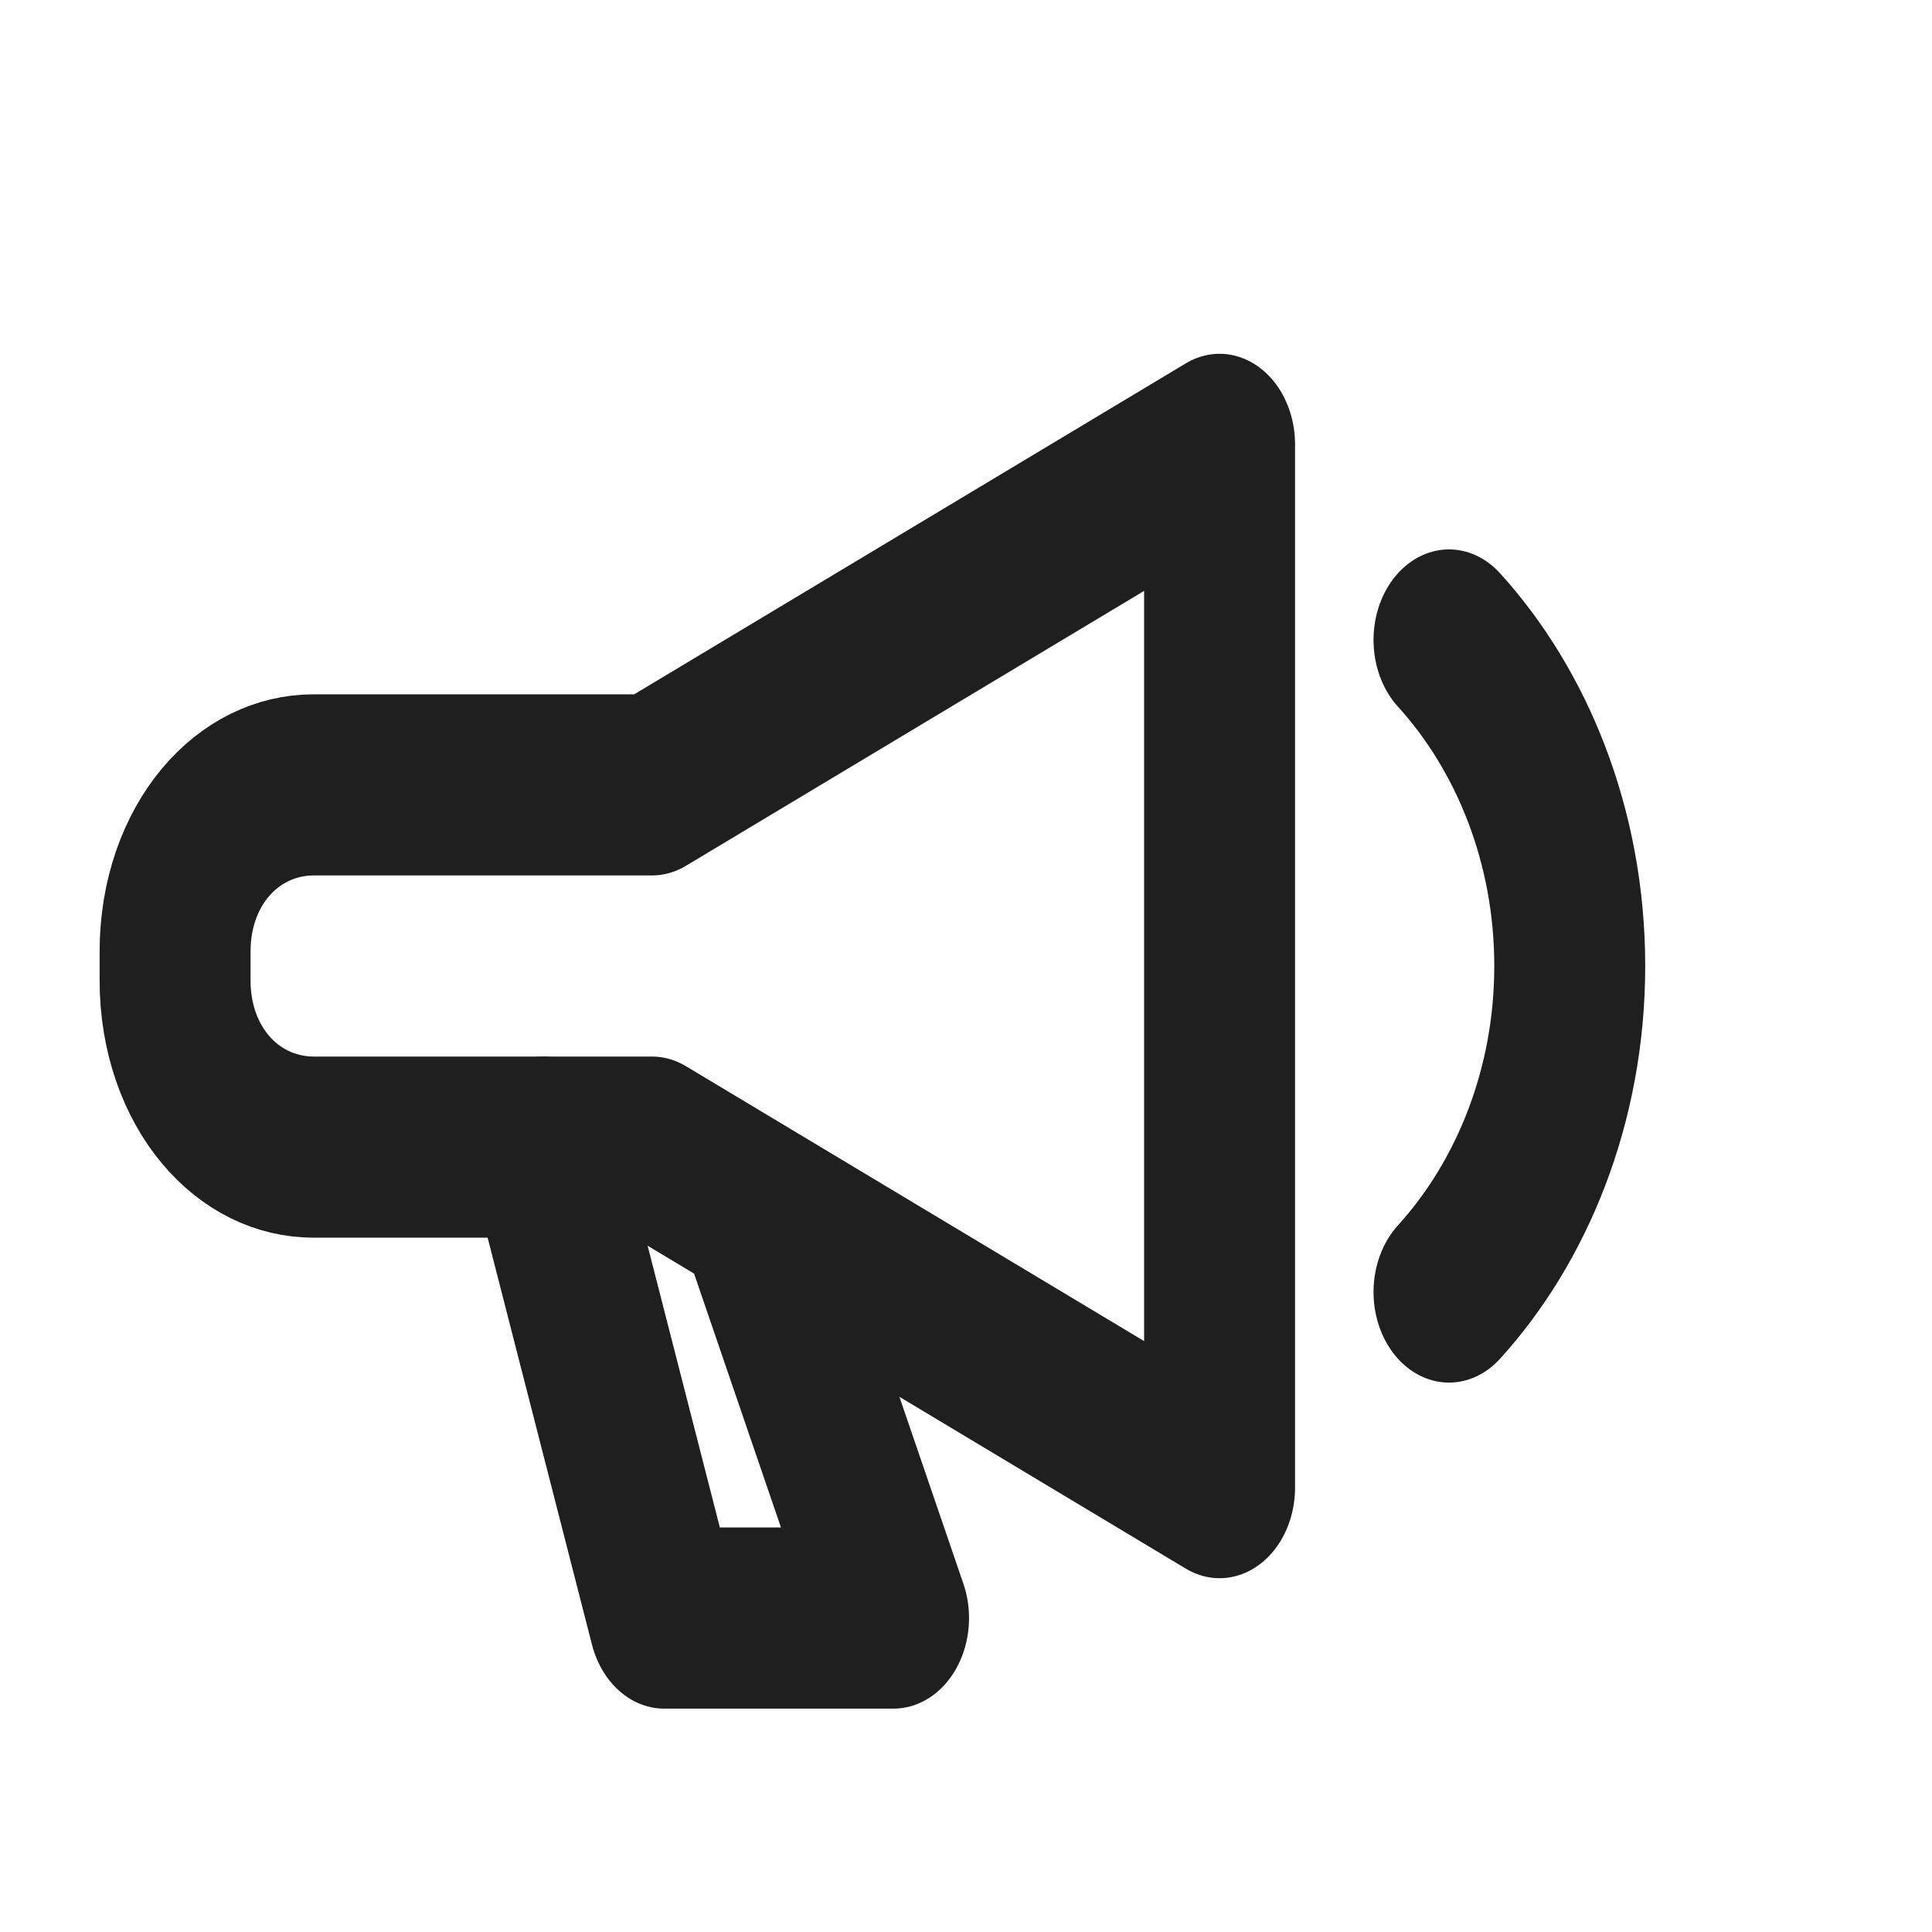
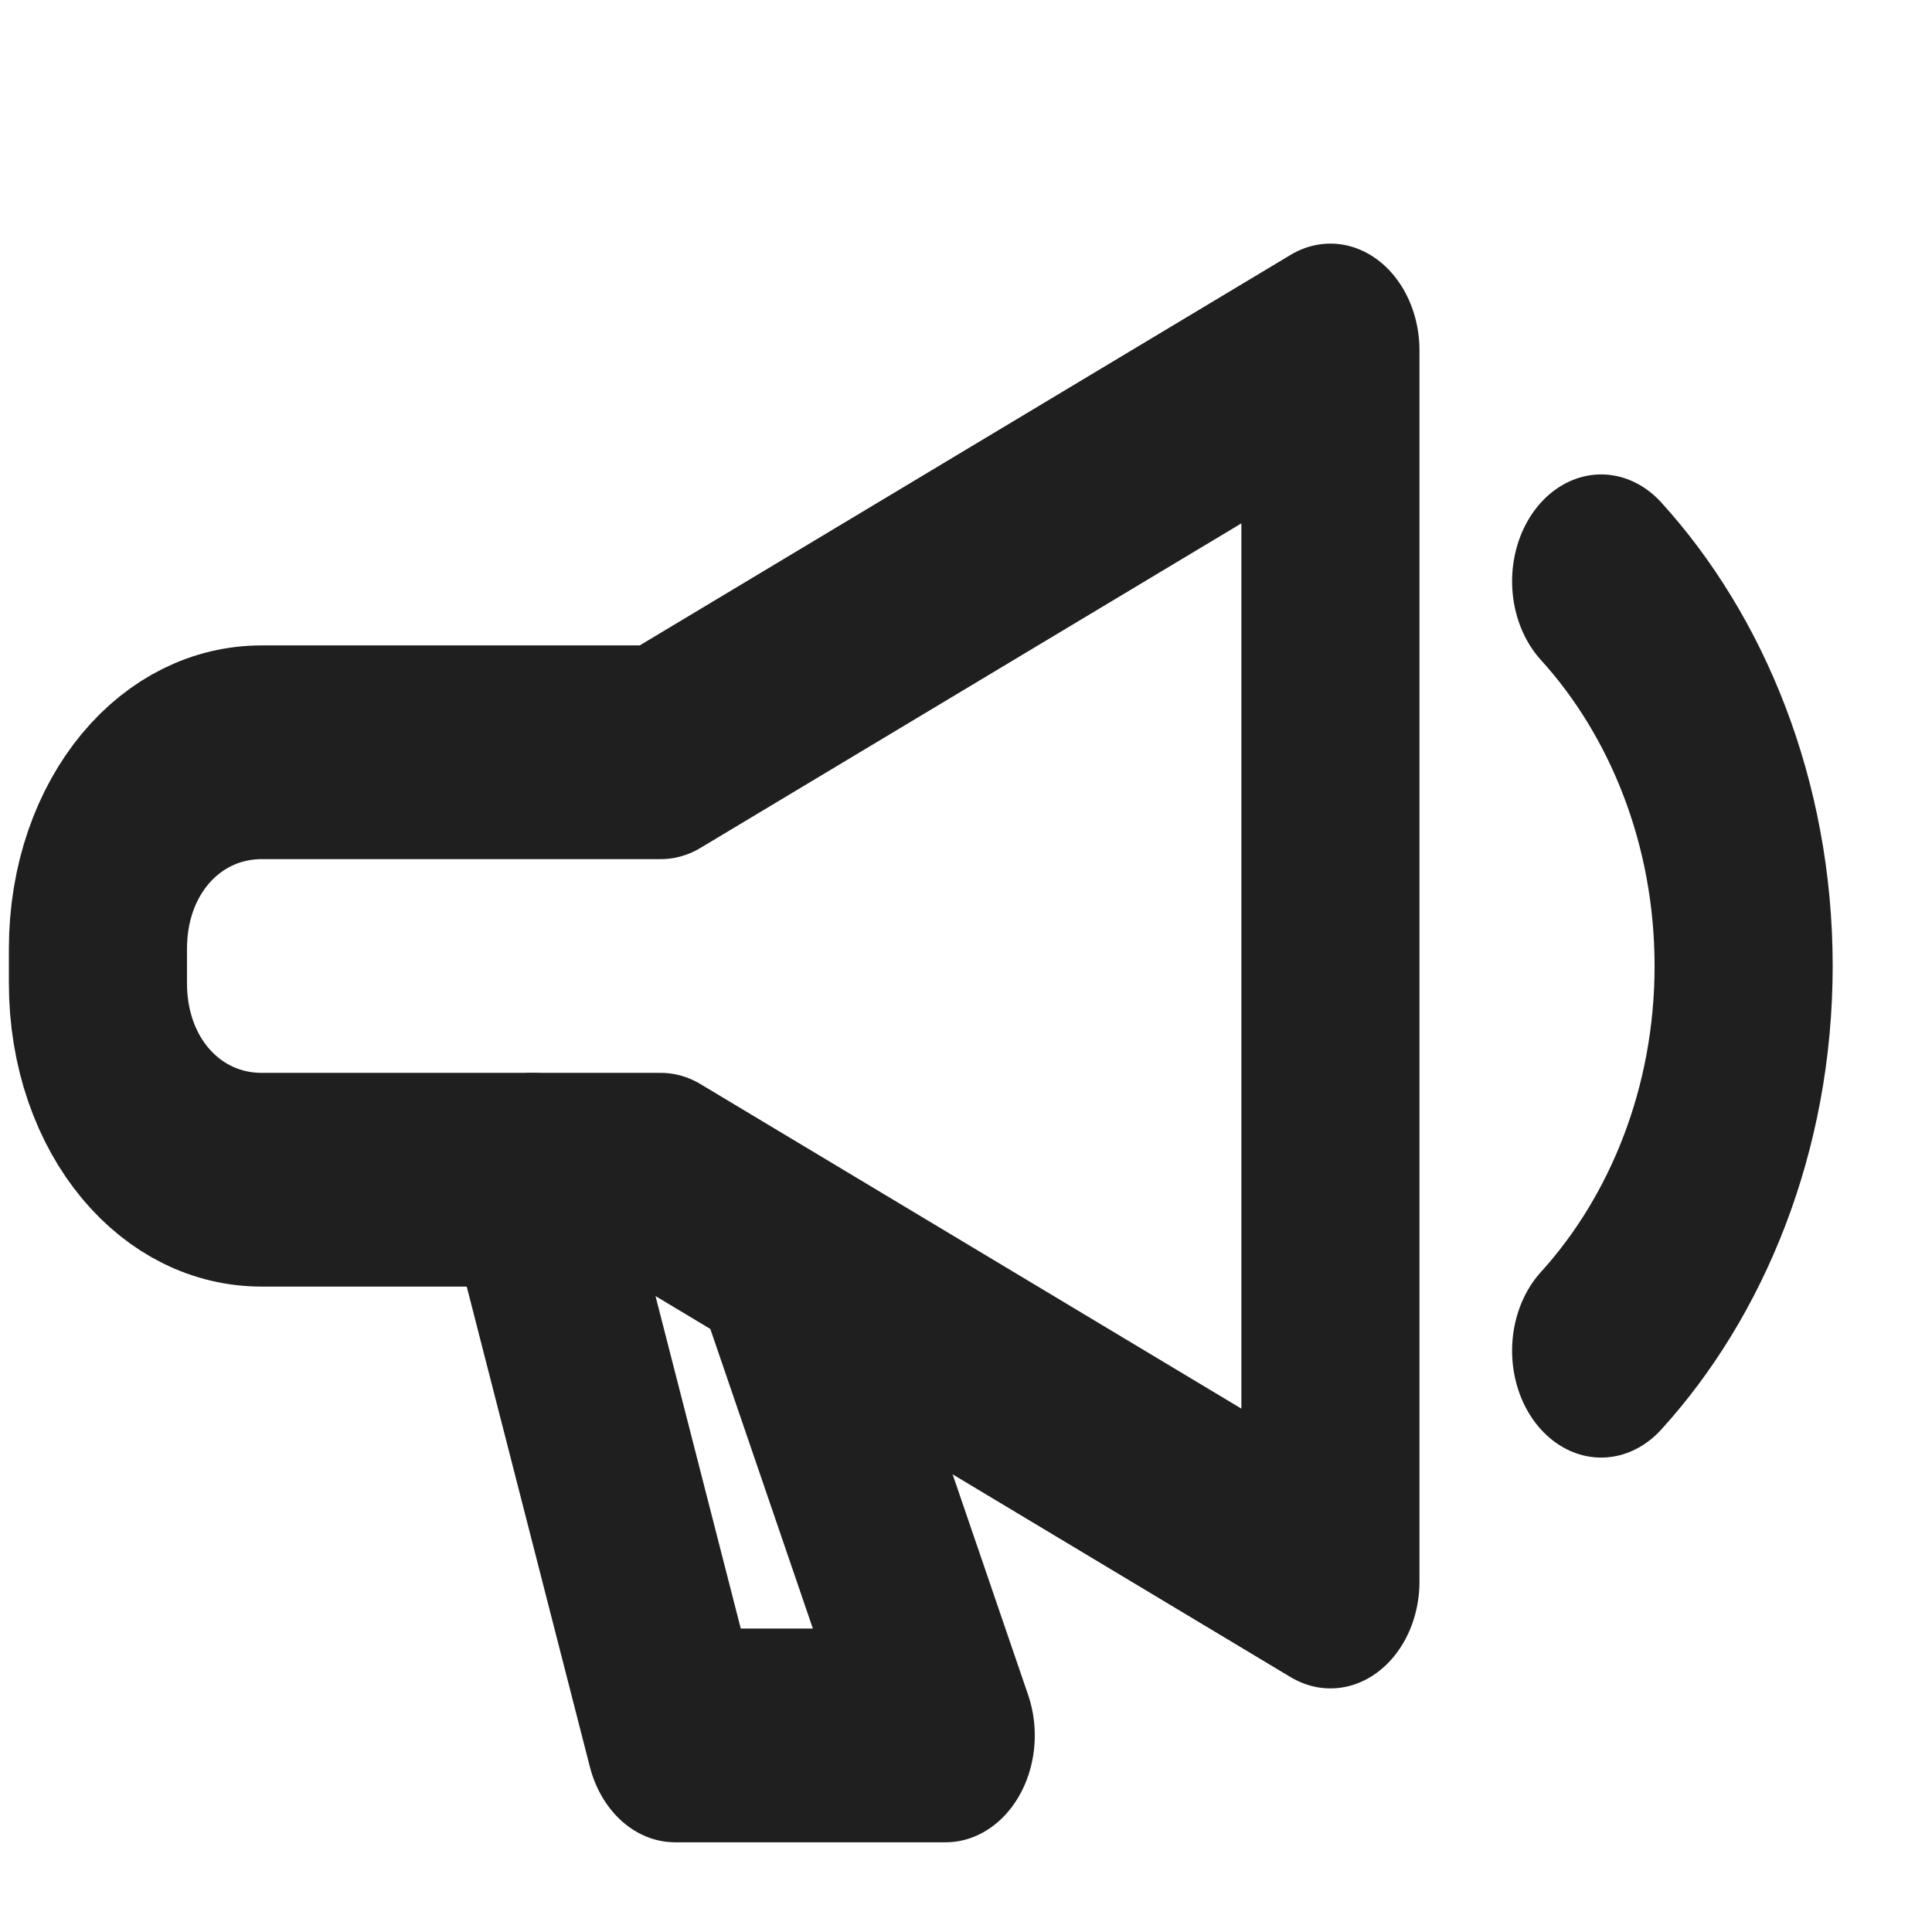
<svg xmlns="http://www.w3.org/2000/svg" width="96" height="96" viewBox="0 0 32 32">
  <style>
    .mark { fill: none; stroke: #1f1f1f; }
    @media (prefers-color-scheme: dark) { .mark { stroke: #f9f9fa; } }
  </style>
-   <g transform="matrix(1 0 0 1.2 0 -3.2)">
-     <path class="mark" d="M5.2 13.5h5.6l9.4-4.7v14.4l-9.4-4.7H5.2c-1.3 0-2.3-1-2.3-2.3v-.4c0-1.3 1-2.3 2.3-2.3Z" stroke-width="2.5" stroke-linecap="round" stroke-linejoin="round" />
-     <path class="mark" d="M9 18.5l2 6.5h3.8l-2.3-5.6M24 11.5c1.2 1.1 2 2.7 2 4.5s-.8 3.4-2 4.5" stroke-width="2.5" stroke-linecap="round" stroke-linejoin="round" />
+   <g transform="translate(10 16) scale(1.18) translate(-10 -16)">
+     <g transform="matrix(1 0 0 1.2 0 -3.2)">
+       <path class="mark" d="M5.2 13.5h5.6l9.4-4.7v14.4l-9.4-4.7H5.2c-1.3 0-2.3-1-2.3-2.3v-.4c0-1.3 1-2.3 2.3-2.3Z" stroke-width="2.5" stroke-linecap="round" stroke-linejoin="round" />
+       <path class="mark" d="M9 18.5l2 6.5h3.8l-2.3-5.6M24 11.5c1.2 1.1 2 2.7 2 4.5s-.8 3.4-2 4.5" stroke-width="2.5" stroke-linecap="round" stroke-linejoin="round" />
+     </g>
  </g>
</svg>
